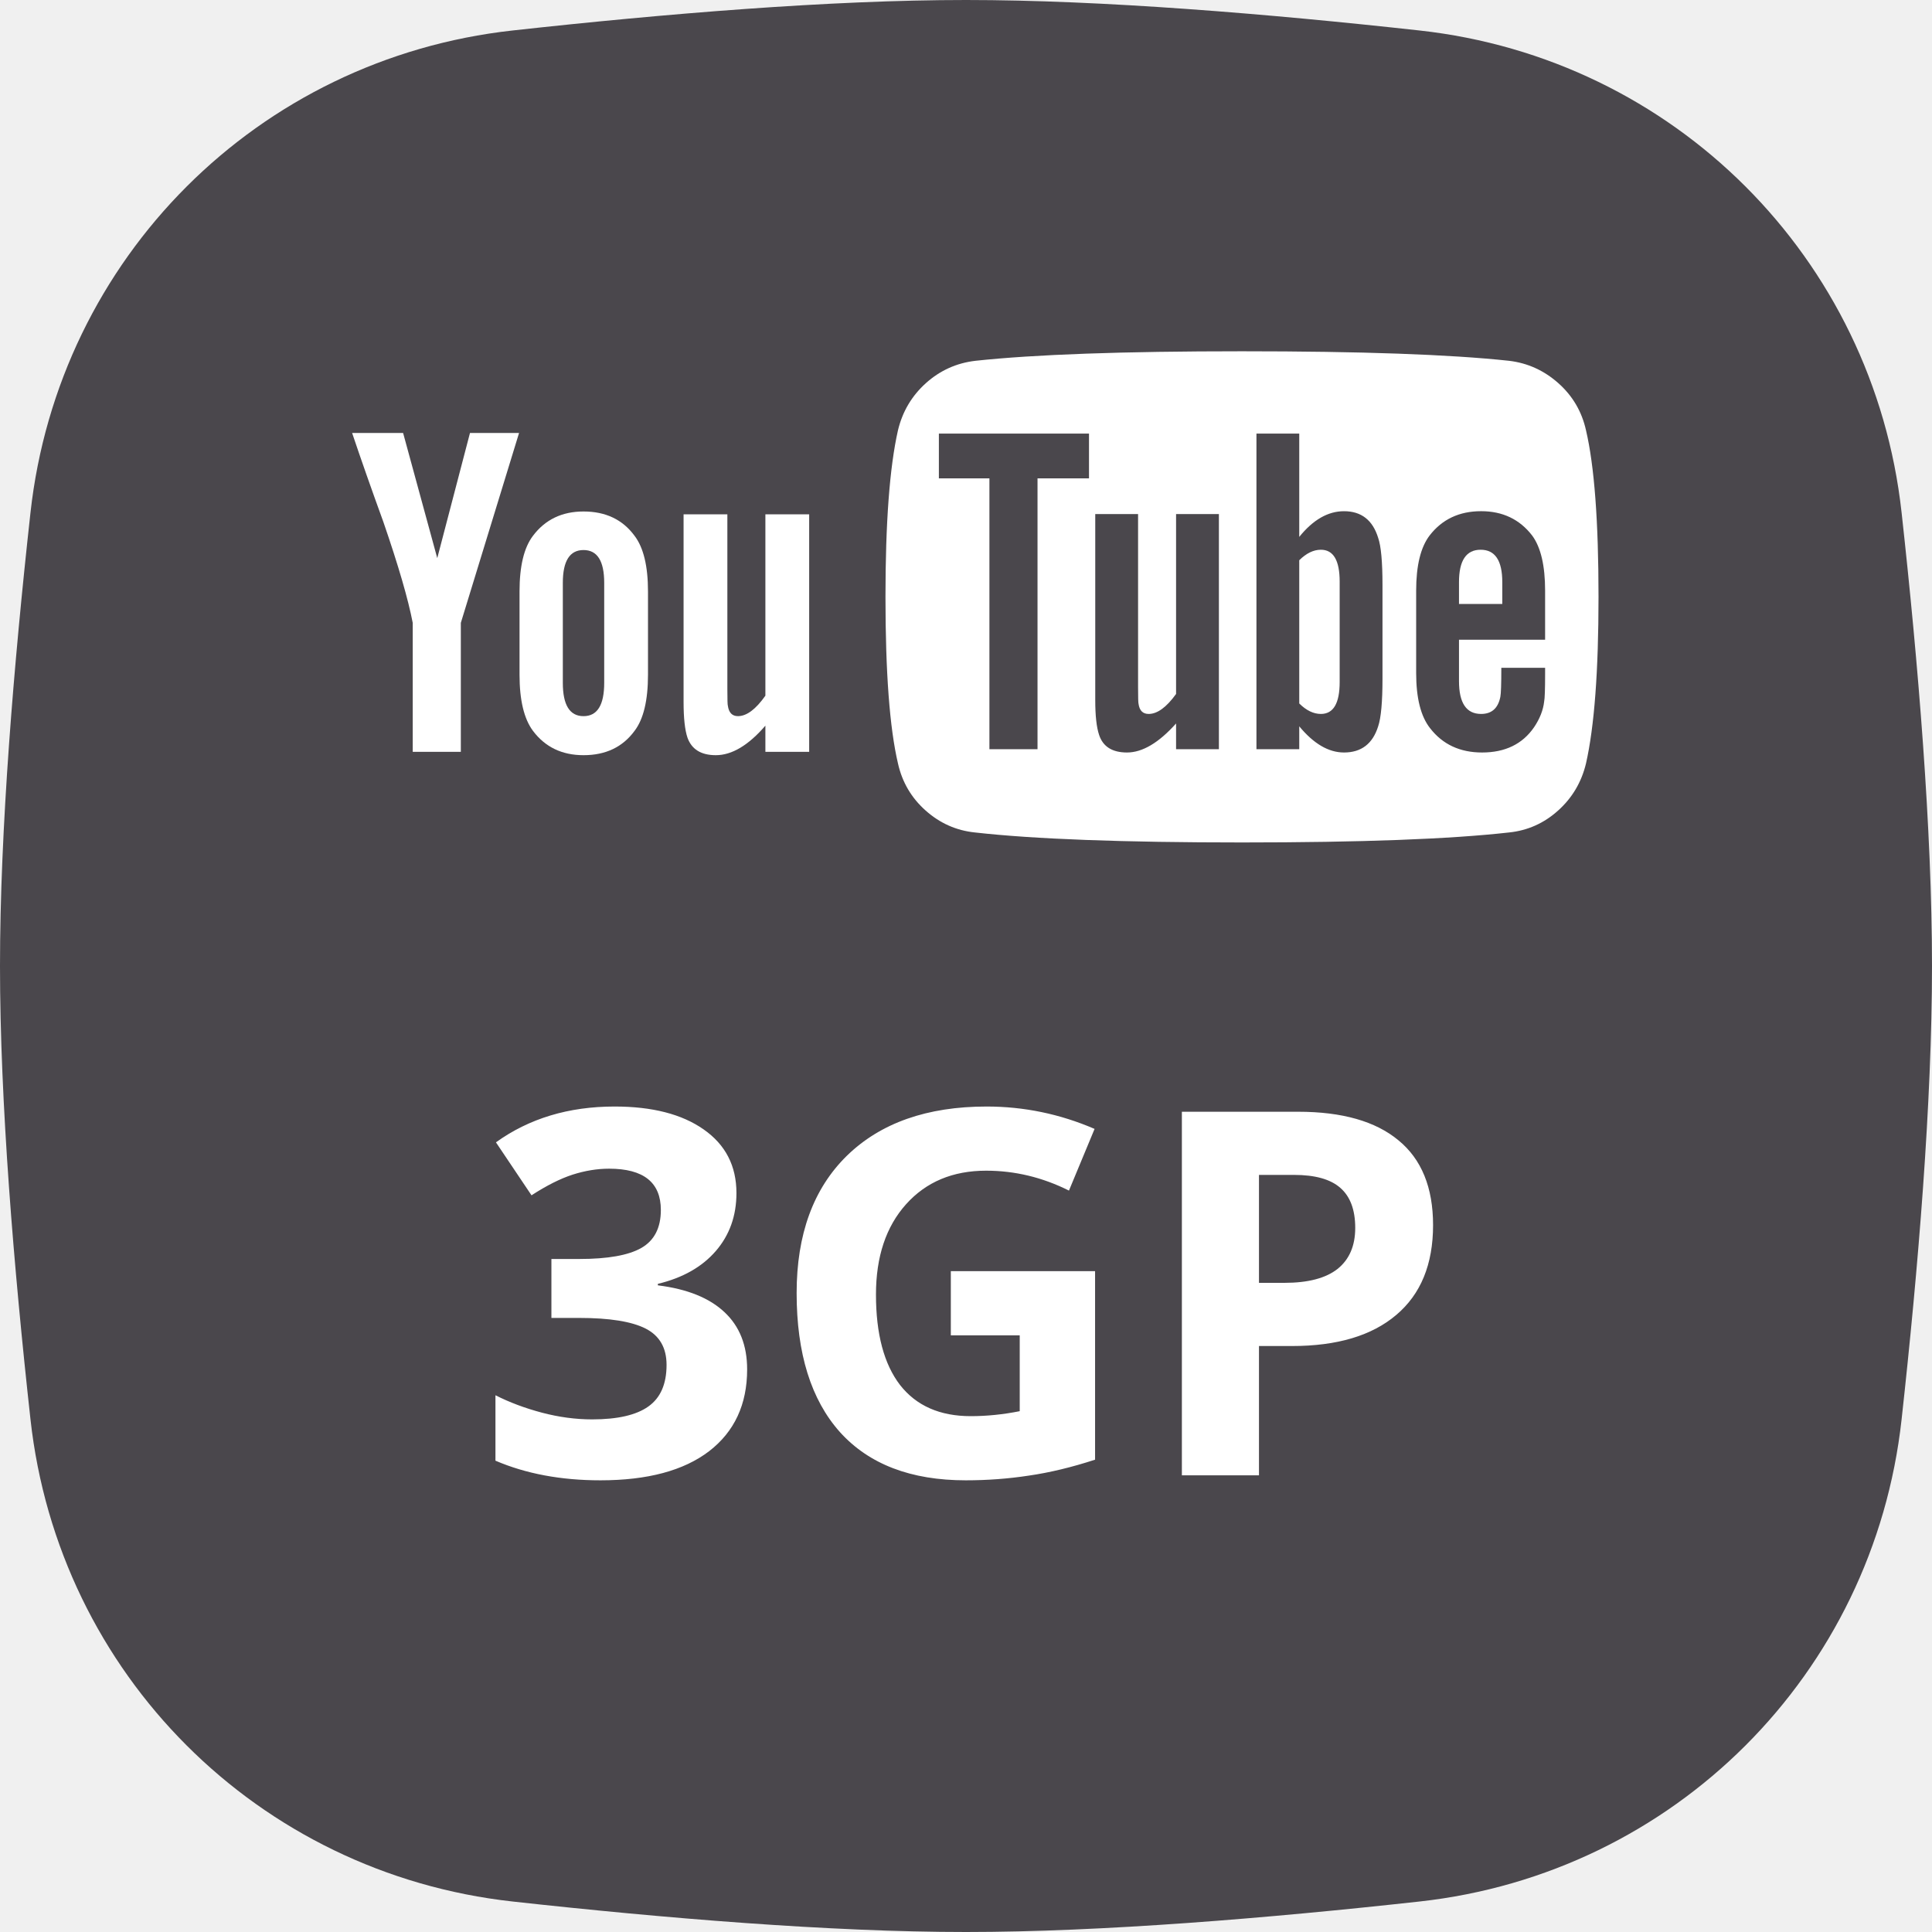
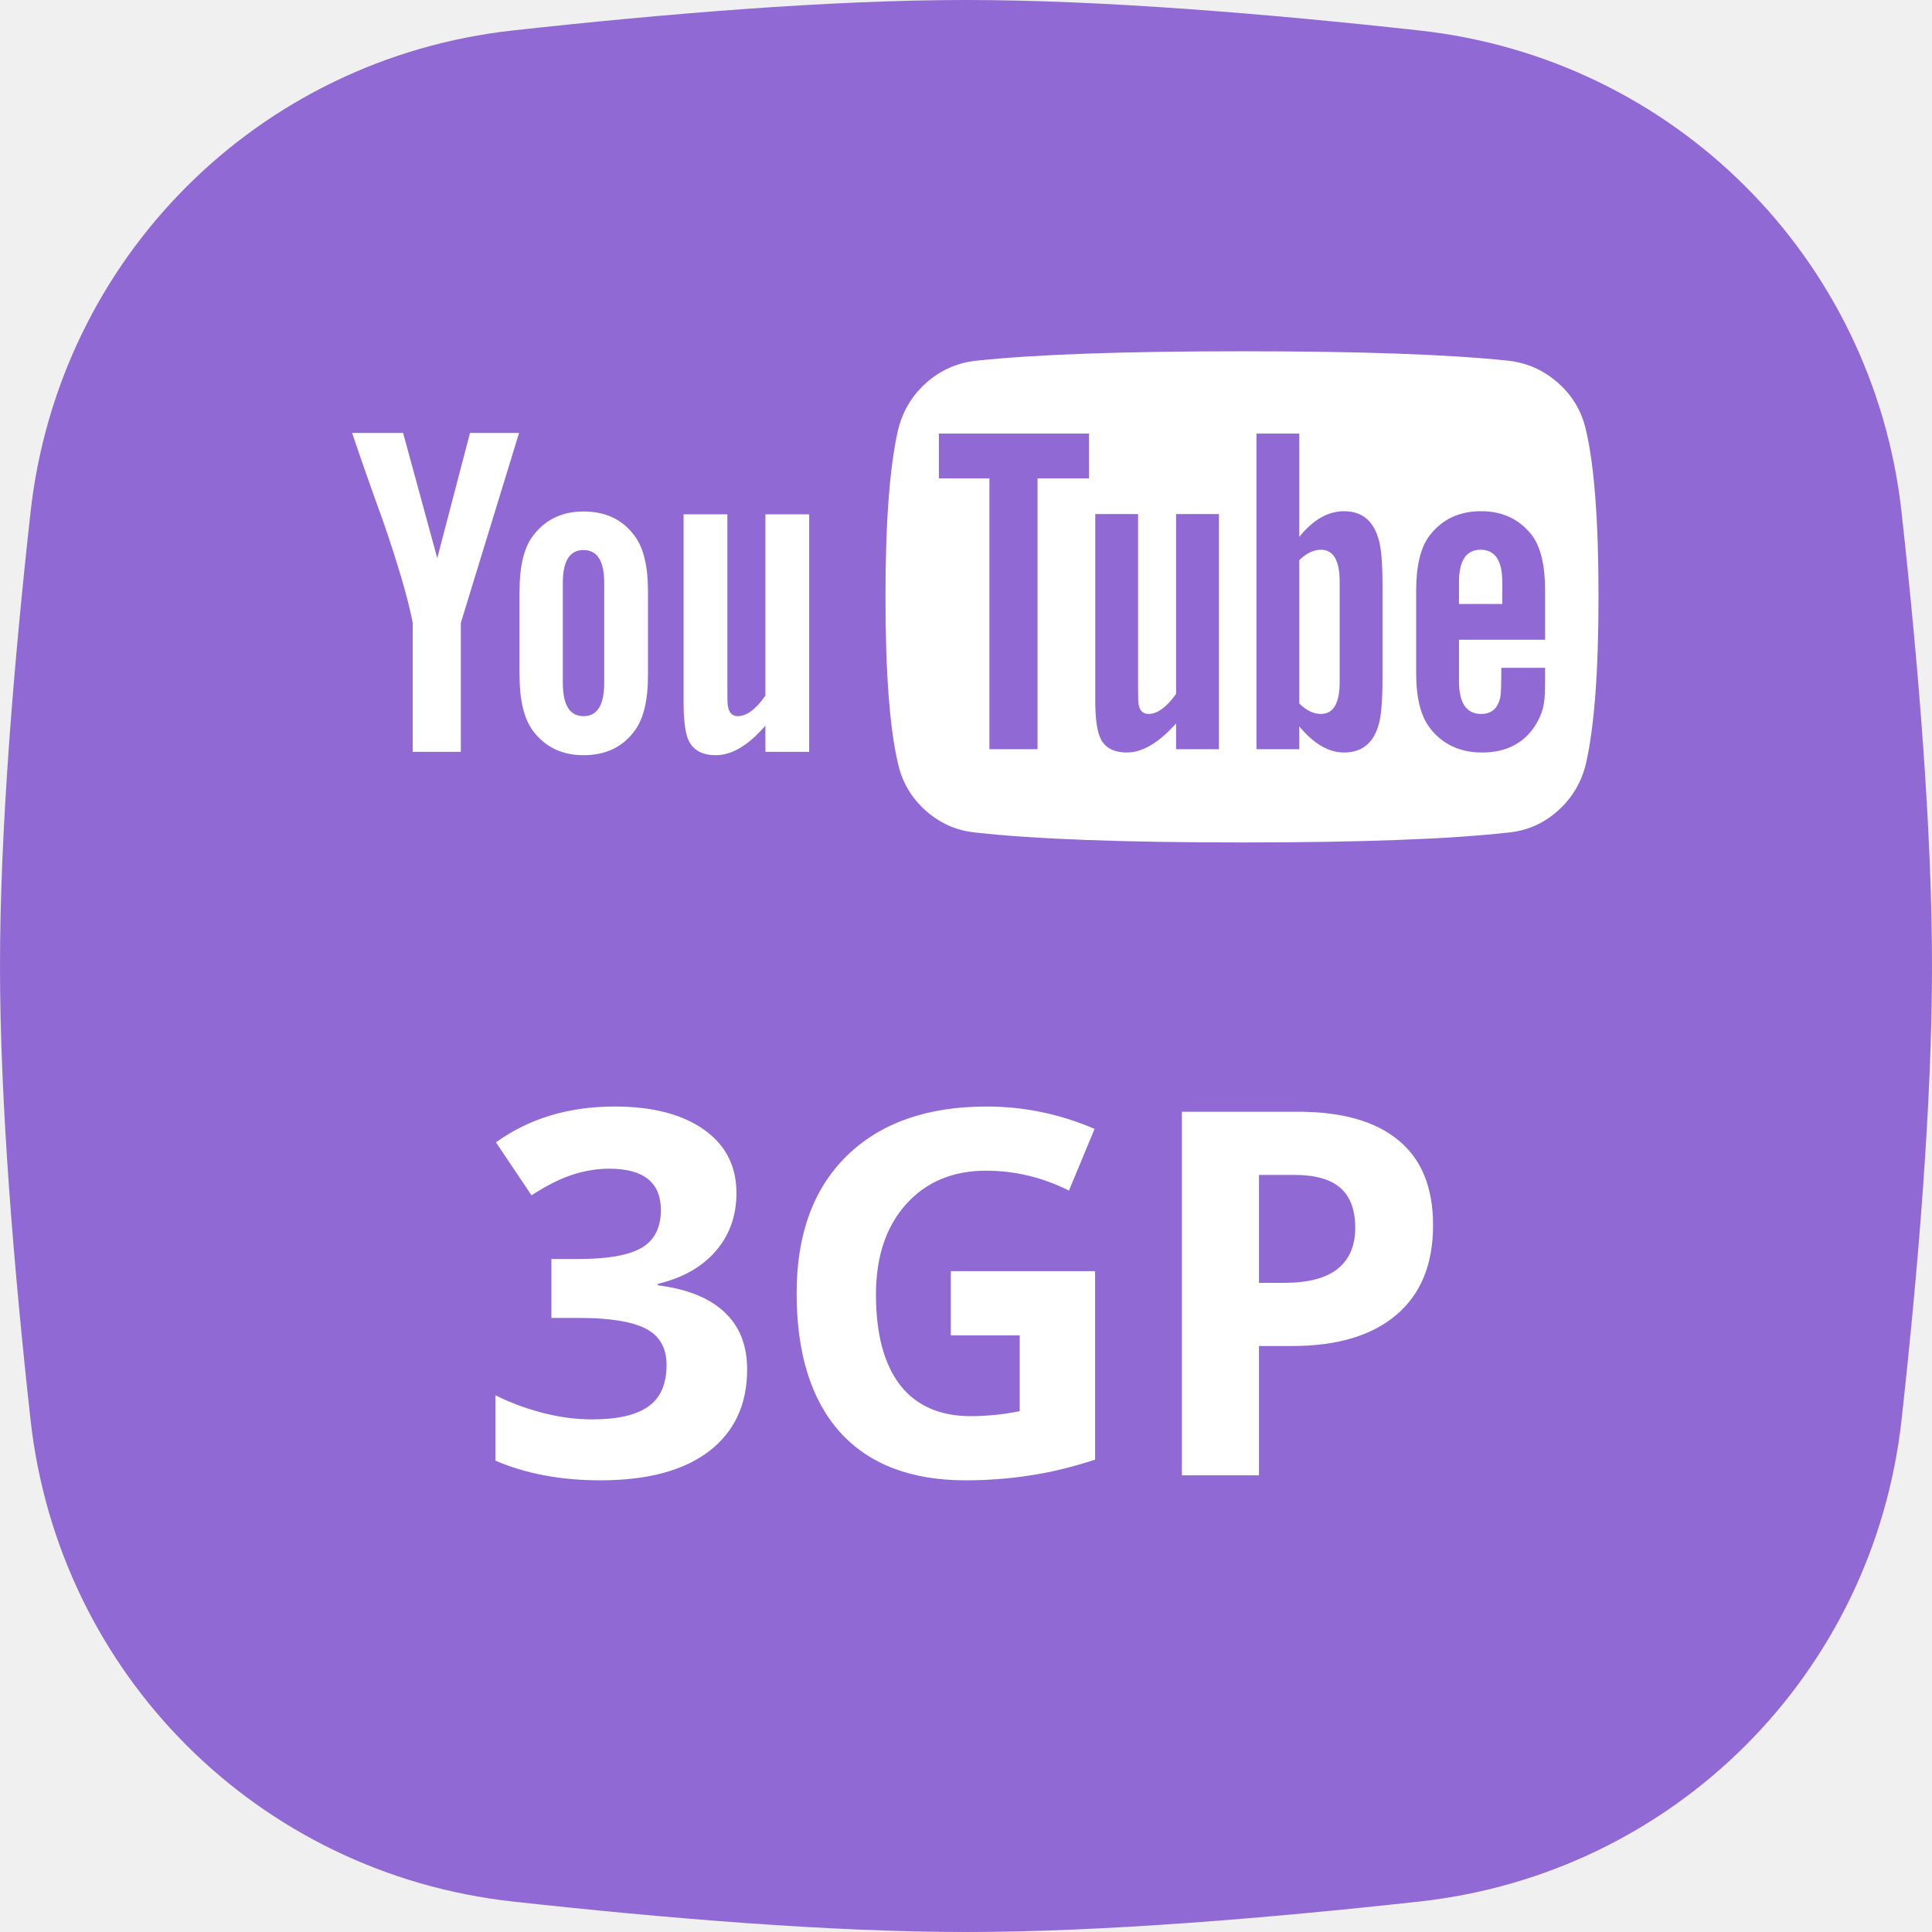
<svg xmlns="http://www.w3.org/2000/svg" width="110" height="110" viewBox="0 0 110 110" fill="none">
-   <path d="M1.735 29.191C3.335 14.688 14.688 3.335 29.191 1.735C37.793 0.786 47.257 0 55 0C62.747 0 72.216 0.787 80.823 1.736C95.319 3.336 106.669 14.68 108.268 29.177C109.216 37.768 110 47.227 110 55C110 62.773 109.216 72.232 108.268 80.823C106.669 95.32 95.319 106.664 80.823 108.264C72.216 109.213 62.747 110 55 110C47.257 110 37.793 109.214 29.191 108.265C14.688 106.665 3.335 95.312 1.735 80.809C0.786 72.207 0 62.743 0 55C0 47.257 0.786 37.793 1.735 29.191Z" fill="#4A474C" />
+   <path d="M1.735 29.191C3.335 14.688 14.688 3.335 29.191 1.735C37.793 0.786 47.257 0 55 0C62.747 0 72.216 0.787 80.823 1.736C95.319 3.336 106.669 14.68 108.268 29.177C109.216 37.768 110 47.227 110 55C110 62.773 109.216 72.232 108.268 80.823C106.669 95.32 95.319 106.664 80.823 108.264C72.216 109.213 62.747 110 55 110C47.257 110 37.793 109.214 29.191 108.265C14.688 106.665 3.335 95.312 1.735 80.809C0.786 72.207 0 62.743 0 55C0 47.257 0.786 37.793 1.735 29.191Z" fill="#9169d4" />
  <g clip-path="url(#clip0)">
    <path d="M23.499 35.463V42.807H26.238V35.463L29.553 24.651H26.759L24.896 31.778L22.951 24.651H20.048C20.559 26.169 21.152 27.858 21.828 29.718C22.687 32.212 23.243 34.127 23.499 35.463Z" fill="white" />
    <path d="M33.223 42.997C34.483 42.997 35.451 42.536 36.127 41.615C36.638 40.947 36.894 39.88 36.894 38.417V33.675C36.894 32.23 36.638 31.173 36.127 30.504C35.451 29.583 34.483 29.122 33.223 29.122C31.999 29.122 31.041 29.583 30.347 30.504C29.836 31.173 29.58 32.23 29.58 33.675V38.417C29.58 39.862 29.835 40.928 30.347 41.615C31.041 42.536 31.999 42.997 33.223 42.997ZM32.045 33.187C32.045 31.94 32.438 31.317 33.223 31.317C34.009 31.317 34.401 31.94 34.401 33.187V38.878C34.401 40.143 34.009 40.775 33.223 40.775C32.438 40.775 32.045 40.142 32.045 38.878V33.187Z" fill="white" />
    <path d="M40.756 42.997C41.67 42.997 42.61 42.437 43.578 41.316V42.807H46.071V29.285H43.578V39.609C43.03 40.386 42.51 40.774 42.016 40.774C41.687 40.774 41.495 40.576 41.441 40.178C41.422 40.142 41.413 39.826 41.413 39.23V29.285H38.92V39.962C38.92 40.883 38.994 41.56 39.14 41.994C39.377 42.663 39.916 42.997 40.756 42.997Z" fill="white" />
    <path d="M90.3 24.498C90.063 23.432 89.538 22.538 88.725 21.815C87.912 21.093 86.977 20.668 85.917 20.542C82.557 20.18 77.489 20 70.714 20C63.938 20 58.88 20.181 55.538 20.542C54.46 20.668 53.52 21.093 52.716 21.815C51.912 22.538 51.383 23.432 51.127 24.498C50.652 26.594 50.415 29.756 50.415 33.983C50.415 38.283 50.652 41.444 51.127 43.468C51.365 44.533 51.89 45.428 52.703 46.15C53.515 46.873 54.451 47.288 55.51 47.397C58.871 47.776 63.939 47.966 70.714 47.966C77.489 47.966 82.557 47.776 85.917 47.397C86.976 47.288 87.907 46.873 88.711 46.15C89.515 45.428 90.045 44.533 90.3 43.468C90.775 41.372 91.013 38.211 91.013 33.983C91.013 29.683 90.775 26.521 90.3 24.498ZM62.003 27.236H59.072V42.655H56.333V27.236H53.456V24.688H62.003V27.236H62.003ZM69.399 42.655H66.961V41.191C65.975 42.293 65.043 42.844 64.167 42.844C63.327 42.844 62.797 42.51 62.578 41.842C62.432 41.408 62.359 40.748 62.359 39.863V29.268H64.797V39.132C64.797 39.709 64.806 40.026 64.825 40.08C64.879 40.459 65.071 40.649 65.4 40.649C65.893 40.649 66.414 40.27 66.961 39.511V29.268H69.399V42.655H69.399ZM78.713 38.644C78.713 39.962 78.631 40.866 78.467 41.354C78.156 42.347 77.508 42.844 76.522 42.844C75.645 42.844 74.796 42.347 73.974 41.354V42.655H71.537V24.688H73.974V30.569C74.76 29.594 75.609 29.106 76.522 29.106C77.508 29.106 78.156 29.612 78.467 30.623C78.631 31.093 78.713 31.987 78.713 33.306V38.644ZM87.972 36.422H83.069V38.78C83.069 40.026 83.488 40.649 84.329 40.649C84.931 40.649 85.296 40.324 85.424 39.673C85.46 39.493 85.479 38.942 85.479 38.021H87.972V38.373C87.972 39.258 87.953 39.782 87.917 39.945C87.862 40.432 87.671 40.92 87.342 41.408C86.684 42.365 85.697 42.844 84.383 42.844C83.123 42.844 82.137 42.383 81.424 41.462C80.895 40.794 80.63 39.746 80.63 38.319V33.63C80.63 32.203 80.886 31.155 81.397 30.487C82.109 29.566 83.086 29.105 84.329 29.105C85.552 29.105 86.521 29.566 87.232 30.487C87.726 31.155 87.972 32.203 87.972 33.63V36.422Z" fill="white" />
    <path d="M75.206 31.3C74.786 31.3 74.376 31.5 73.974 31.897V40.053C74.375 40.45 74.786 40.649 75.206 40.649C75.918 40.649 76.275 40.044 76.275 38.833V33.116C76.275 31.905 75.919 31.3 75.206 31.3Z" fill="white" />
    <path d="M84.301 31.3C83.479 31.3 83.069 31.915 83.069 33.143V34.389H85.534V33.143C85.534 31.914 85.123 31.3 84.301 31.3Z" fill="white" />
  </g>
  <path d="M41.93 67.928C41.93 69.222 41.538 70.321 40.755 71.228C39.971 72.134 38.872 72.757 37.456 73.097V73.182C39.127 73.389 40.391 73.899 41.251 74.711C42.109 75.513 42.539 76.599 42.539 77.968C42.539 79.96 41.817 81.513 40.373 82.626C38.928 83.731 36.866 84.283 34.185 84.283C31.938 84.283 29.946 83.91 28.209 83.165V79.44C29.011 79.846 29.894 80.177 30.857 80.432C31.82 80.686 32.773 80.814 33.717 80.814C35.162 80.814 36.228 80.569 36.917 80.078C37.607 79.587 37.951 78.799 37.951 77.713C37.951 76.741 37.555 76.051 36.762 75.645C35.969 75.24 34.704 75.037 32.967 75.037H31.395V71.681H32.995C34.6 71.681 35.77 71.473 36.507 71.058C37.253 70.633 37.626 69.911 37.626 68.891C37.626 67.324 36.644 66.54 34.68 66.54C34.001 66.54 33.307 66.654 32.599 66.88C31.9 67.107 31.121 67.499 30.262 68.056L28.237 65.04C30.125 63.68 32.377 63.001 34.992 63.001C37.135 63.001 38.824 63.435 40.061 64.303C41.307 65.172 41.93 66.38 41.93 67.928ZM54.136 72.374H62.349V83.108C61.018 83.542 59.763 83.844 58.583 84.014C57.412 84.194 56.213 84.283 54.986 84.283C51.861 84.283 49.473 83.368 47.821 81.536C46.178 79.695 45.357 77.057 45.357 73.621C45.357 70.279 46.31 67.673 48.217 65.804C50.134 63.935 52.786 63.001 56.175 63.001C58.299 63.001 60.348 63.425 62.321 64.275L60.862 67.787C59.352 67.031 57.78 66.654 56.147 66.654C54.249 66.654 52.73 67.291 51.587 68.565C50.445 69.84 49.874 71.553 49.874 73.706C49.874 75.952 50.332 77.67 51.248 78.86C52.173 80.04 53.513 80.63 55.269 80.63C56.185 80.63 57.115 80.535 58.059 80.347V76.028H54.136V72.374ZM71.681 73.04H73.125C74.475 73.04 75.485 72.776 76.155 72.247C76.826 71.709 77.161 70.93 77.161 69.911C77.161 68.882 76.877 68.122 76.311 67.631C75.754 67.14 74.876 66.894 73.677 66.894H71.681V73.04ZM81.593 69.755C81.593 71.983 80.894 73.687 79.497 74.867C78.109 76.047 76.132 76.637 73.564 76.637H71.681V84H67.291V63.298H73.904C76.415 63.298 78.322 63.841 79.624 64.926C80.937 66.002 81.593 67.612 81.593 69.755Z" fill="white" />
  <defs>
    <clipPath id="clip0">
      <rect width="71" height="28" fill="white" transform="translate(20 20)" />
    </clipPath>
  </defs>
</svg>
